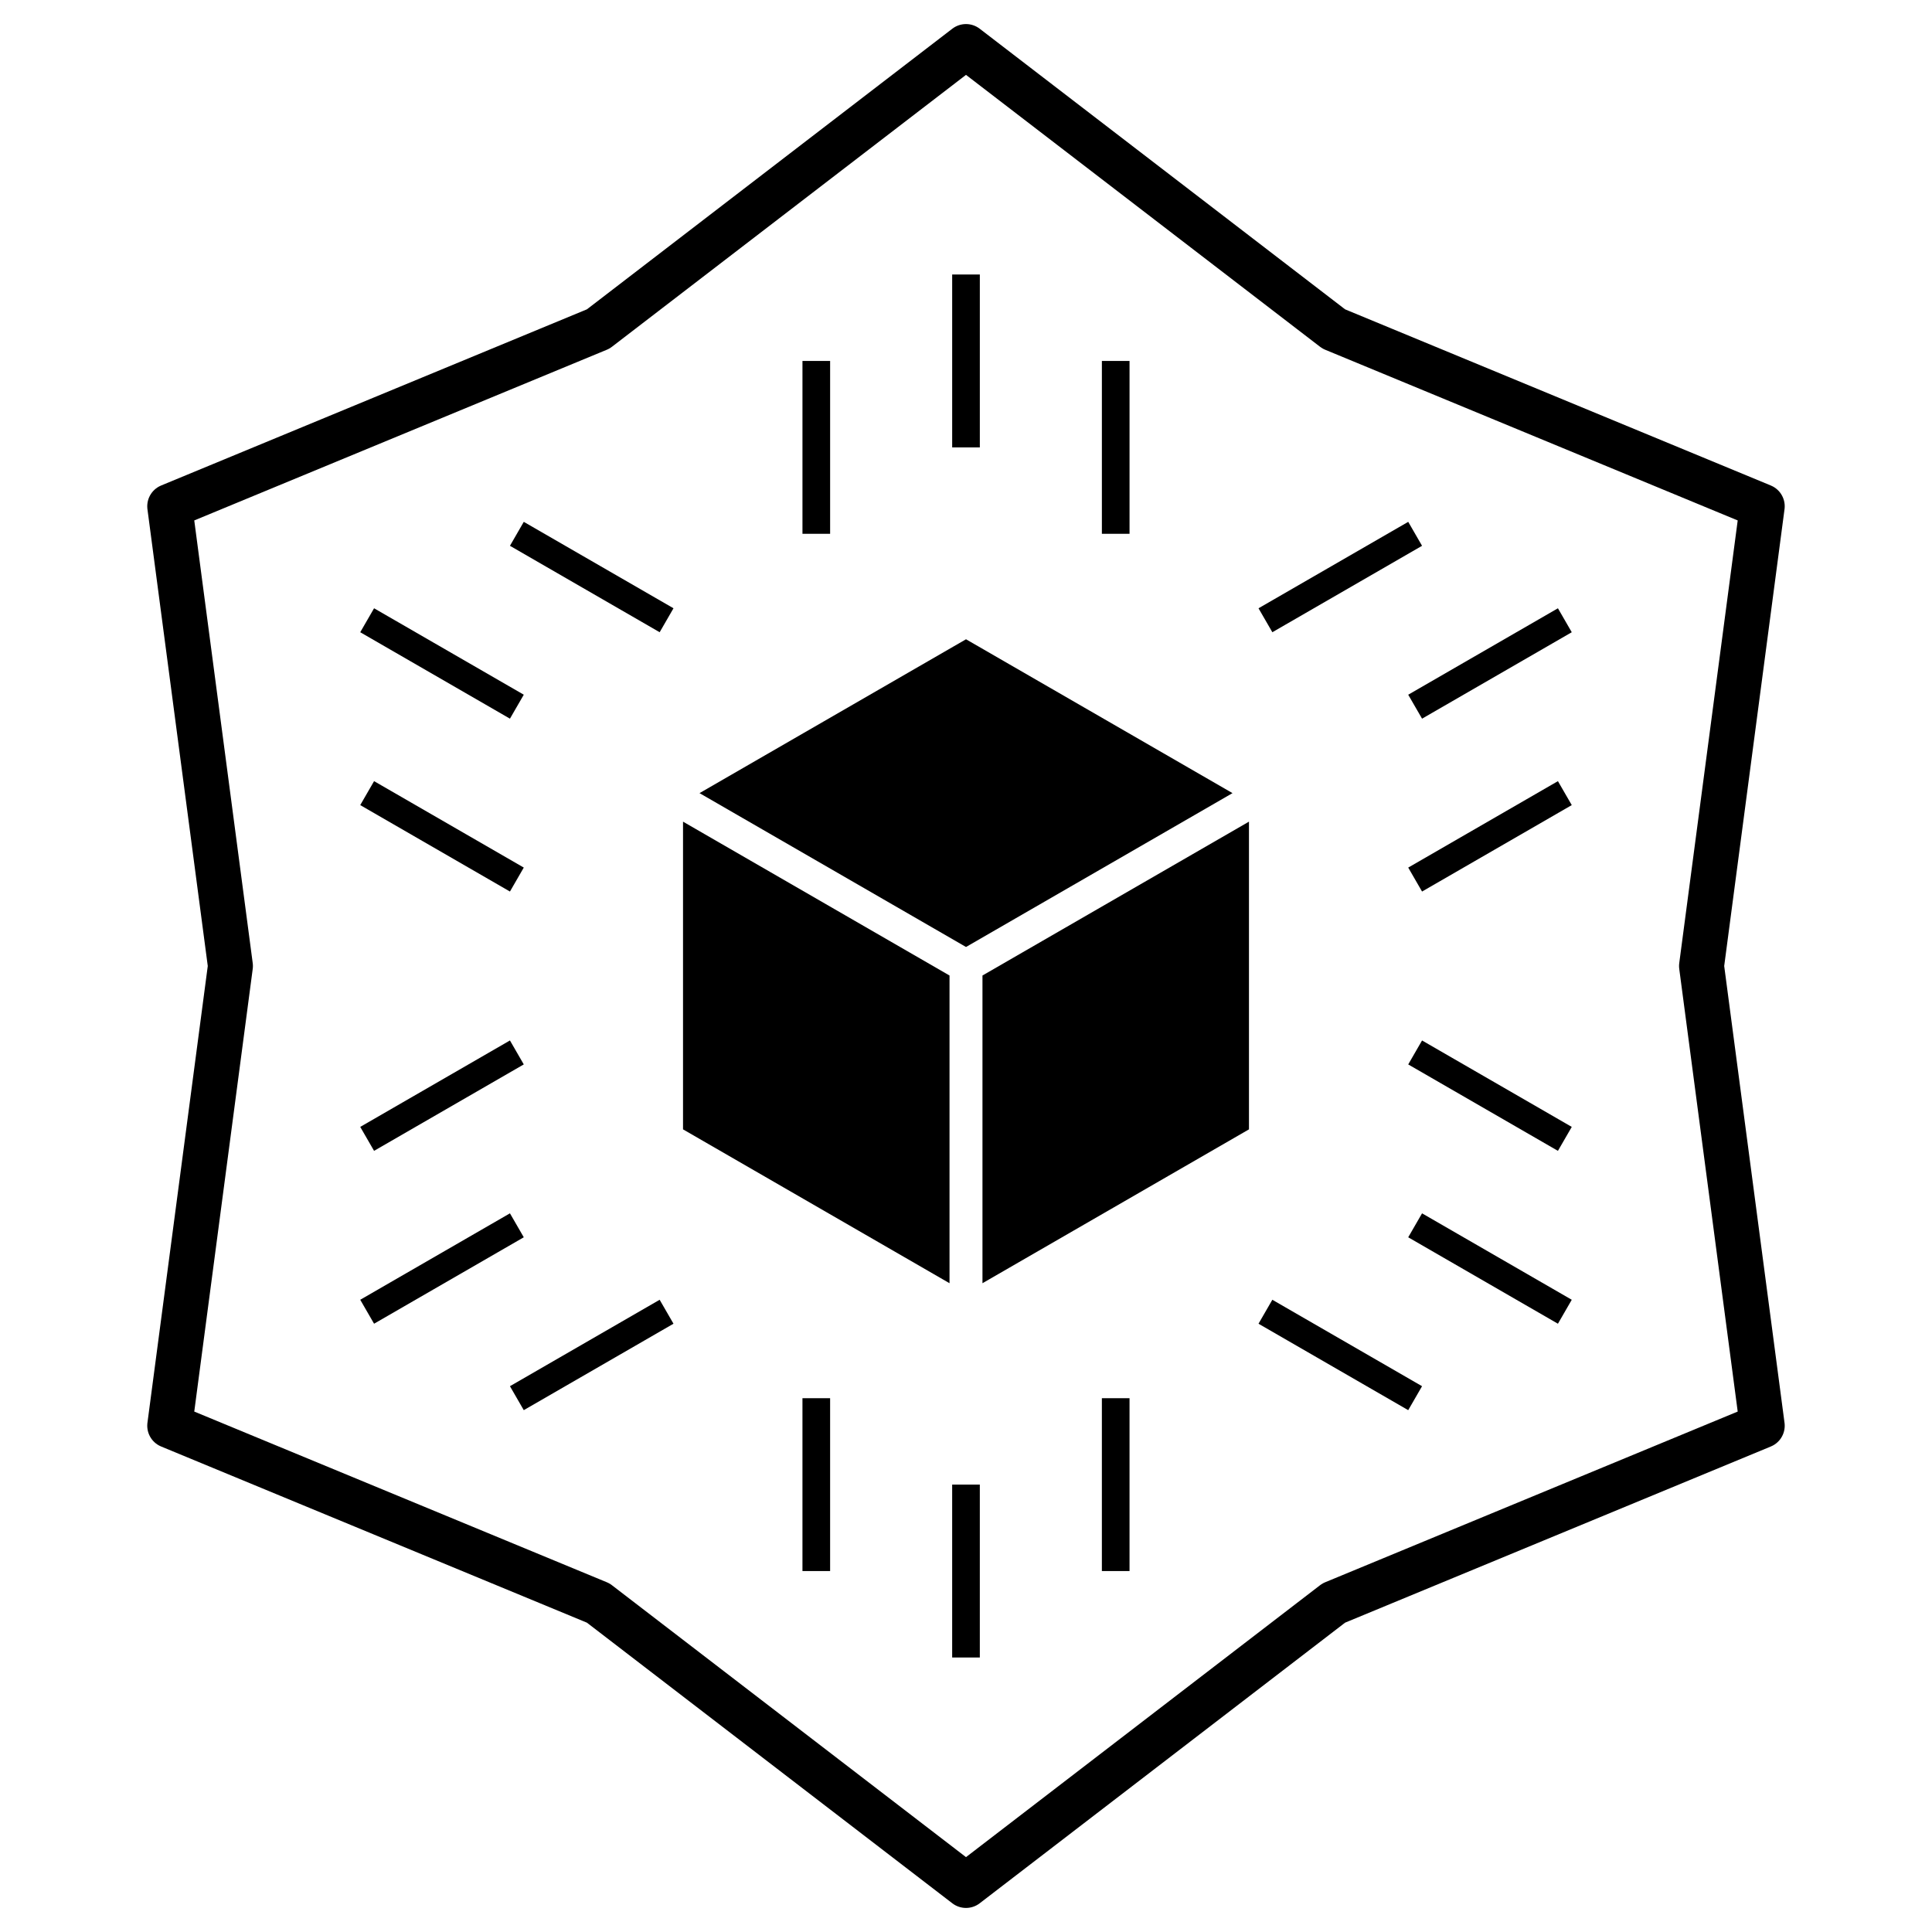
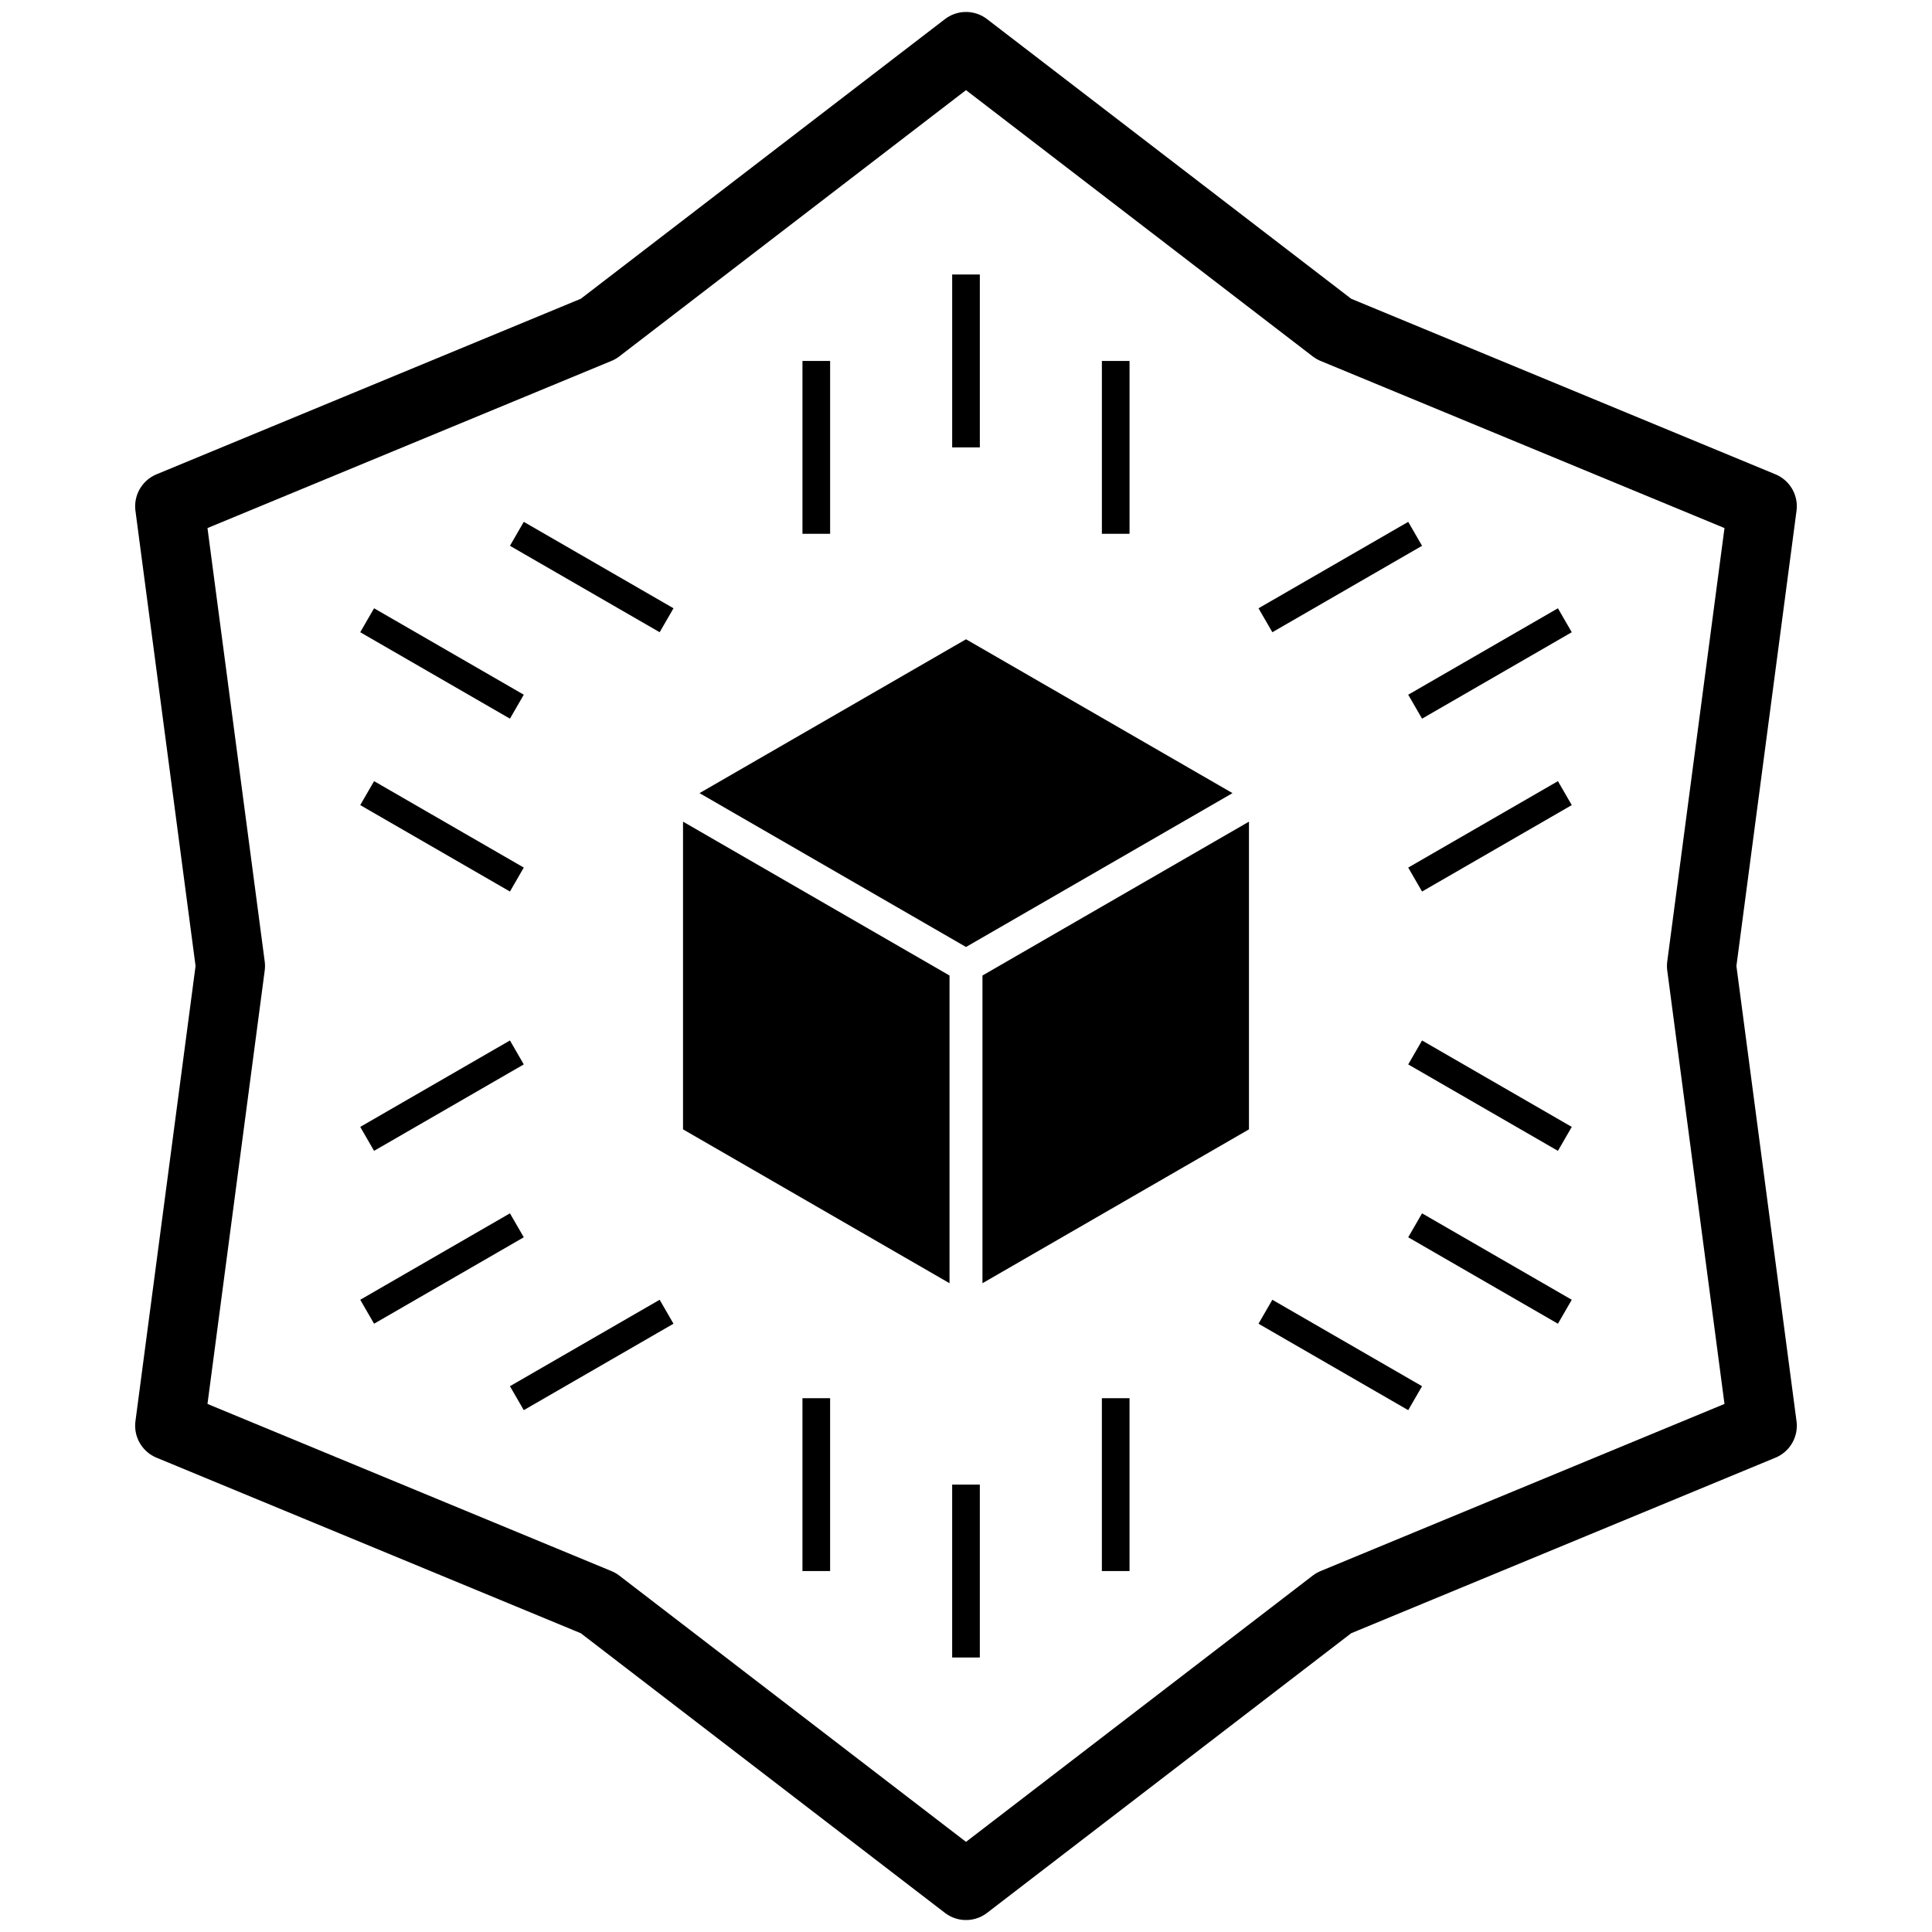
<svg xmlns="http://www.w3.org/2000/svg" width="2.2in" height="2.2in" viewBox="0 0 55.88 55.88" version="1.1" id="svg8">
  <defs id="defs2" />
  <g id="layer1" transform="translate(0,-241.12)">
-     <path style="opacity:1;vector-effect:none;fill:none;fill-opacity:1;stroke:#000000;stroke-width:1.3;stroke-linecap:round;stroke-linejoin:round;stroke-miterlimit:4;stroke-dasharray:none;stroke-dashoffset:0;stroke-opacity:1" id="path838" d="M 27.94,295.654 17.303,287.485 4.909,282.357 6.665,269.06 4.909,255.763 17.303,250.635 27.94,242.466 l 10.637,8.169 12.393,5.128 -1.756,13.297 1.756,13.297 -12.393,5.128 z" />
+     <path style="opacity:1;vector-effect:none;fill:none;fill-opacity:1;stroke:#000000;stroke-width:2;stroke-linecap:round;stroke-linejoin:round;stroke-miterlimit:4;stroke-dasharray:none;stroke-dashoffset:0;stroke-opacity:1" id="path838" d="M 27.94,295.654 17.303,287.485 4.909,282.357 6.665,269.06 4.909,255.763 17.303,250.635 27.94,242.466 l 10.637,8.169 12.393,5.128 -1.756,13.297 1.756,13.297 -12.393,5.128 z" />
    <g id="g1083" transform="translate(75.5714,-15.44)">
      <path id="path860" d="m -55.339,279.5 7.708,4.45 7.708,-4.45 -7.708,-4.45 z" style="fill:#000000;fill-opacity:1;stroke:none;stroke-width:0.235px;stroke-linecap:butt;stroke-linejoin:miter;stroke-opacity:1" />
      <path id="path860-5" d="m -48.108,293.675 v -8.9 l -7.708,-4.45 10e-7,8.9 z" style="fill:#000000;fill-opacity:1;stroke:none;stroke-width:0.235px;stroke-linecap:butt;stroke-linejoin:miter;stroke-opacity:1" />
      <path id="path860-5-3" d="m -47.155,293.675 v -8.9 l 7.708,-4.45 -10e-7,8.9 z" style="fill:#000000;fill-opacity:1;stroke:none;stroke-width:0.235px;stroke-linecap:butt;stroke-linejoin:miter;stroke-opacity:1" />
      <g transform="translate(8.660253,20)" id="g923" style="fill:none;stroke:#000000;stroke-opacity:1;stroke-width:0.8;stroke-miterlimit:4;stroke-dasharray:none">
        <path style="fill:none;stroke:#000000;stroke-width:0.8;stroke-linecap:butt;stroke-linejoin:miter;stroke-opacity:1;stroke-miterlimit:4;stroke-dasharray:none" d="m -43.301,257 4.33,-2.5" id="path897" />
        <path style="fill:none;stroke:#000000;stroke-width:0.8;stroke-linecap:butt;stroke-linejoin:miter;stroke-opacity:1;stroke-miterlimit:4;stroke-dasharray:none" d="m -43.301,262 4.33,-2.5" id="path897-5" />
        <path style="fill:none;stroke:#000000;stroke-width:0.8;stroke-linecap:butt;stroke-linejoin:miter;stroke-opacity:1;stroke-miterlimit:4;stroke-dasharray:none" d="m -47.631,254.5 4.33,-2.5" id="path897-6" />
      </g>
      <g id="g923-2" transform="rotate(-120,-46.18802,272)" style="fill:none;stroke:#000000;stroke-opacity:1;stroke-width:0.8;stroke-miterlimit:4;stroke-dasharray:none">
        <path style="fill:none;stroke:#000000;stroke-width:0.8;stroke-linecap:butt;stroke-linejoin:miter;stroke-opacity:1;stroke-miterlimit:4;stroke-dasharray:none" d="m -43.301,257 4.33,-2.5" id="path897-9" />
        <path style="fill:none;stroke:#000000;stroke-width:0.8;stroke-linecap:butt;stroke-linejoin:miter;stroke-opacity:1;stroke-miterlimit:4;stroke-dasharray:none" d="m -43.301,262 4.33,-2.5" id="path897-5-1" />
        <path style="fill:none;stroke:#000000;stroke-width:0.8;stroke-linecap:butt;stroke-linejoin:miter;stroke-opacity:1;stroke-miterlimit:4;stroke-dasharray:none" d="m -47.631,254.5 4.33,-2.5" id="path897-6-2" />
      </g>
      <g id="g923-7" transform="rotate(120,-57.73503,277)" style="fill:none;stroke:#000000;stroke-opacity:1;stroke-width:0.8;stroke-miterlimit:4;stroke-dasharray:none">
        <path style="fill:none;stroke:#000000;stroke-width:0.8;stroke-linecap:butt;stroke-linejoin:miter;stroke-opacity:1;stroke-miterlimit:4;stroke-dasharray:none" d="m -43.301,257 4.33,-2.5" id="path897-0" />
        <path style="fill:none;stroke:#000000;stroke-width:0.8;stroke-linecap:butt;stroke-linejoin:miter;stroke-opacity:1;stroke-miterlimit:4;stroke-dasharray:none" d="m -43.301,262 4.33,-2.5" id="path897-5-9" />
        <path style="fill:none;stroke:#000000;stroke-width:0.8;stroke-linecap:butt;stroke-linejoin:miter;stroke-opacity:1;stroke-miterlimit:4;stroke-dasharray:none" d="m -47.631,254.5 4.33,-2.5" id="path897-6-3" />
      </g>
      <g transform="rotate(-60,-34.64101,267)" id="g923-6" style="fill:none;stroke:#000000;stroke-opacity:1;stroke-width:0.8;stroke-miterlimit:4;stroke-dasharray:none">
        <path style="fill:none;stroke:#000000;stroke-width:0.8;stroke-linecap:butt;stroke-linejoin:miter;stroke-opacity:1;stroke-miterlimit:4;stroke-dasharray:none" d="m -43.301,257 4.33,-2.5" id="path897-06" />
        <path style="fill:none;stroke:#000000;stroke-width:0.8;stroke-linecap:butt;stroke-linejoin:miter;stroke-opacity:1;stroke-miterlimit:4;stroke-dasharray:none" d="m -43.301,262 4.33,-2.5" id="path897-5-2" />
        <path style="fill:none;stroke:#000000;stroke-width:0.8;stroke-linecap:butt;stroke-linejoin:miter;stroke-opacity:1;stroke-miterlimit:4;stroke-dasharray:none" d="m -47.631,254.5 4.33,-2.5" id="path897-6-6" />
      </g>
      <g transform="rotate(-180,-51.96152,274.5)" id="g923-6-1" style="fill:none;stroke:#000000;stroke-opacity:1;stroke-width:0.8;stroke-miterlimit:4;stroke-dasharray:none">
        <path style="fill:none;stroke:#000000;stroke-width:0.8;stroke-linecap:butt;stroke-linejoin:miter;stroke-opacity:1;stroke-miterlimit:4;stroke-dasharray:none" d="m -43.301,257 4.33,-2.5" id="path897-06-8" />
        <path style="fill:none;stroke:#000000;stroke-width:0.8;stroke-linecap:butt;stroke-linejoin:miter;stroke-opacity:1;stroke-miterlimit:4;stroke-dasharray:none" d="m -43.301,262 4.33,-2.5" id="path897-5-2-7" />
        <path style="fill:none;stroke:#000000;stroke-width:0.8;stroke-linecap:butt;stroke-linejoin:miter;stroke-opacity:1;stroke-miterlimit:4;stroke-dasharray:none" d="m -47.631,254.5 4.33,-2.5" id="path897-6-6-9" />
      </g>
      <g transform="rotate(60,-69.28203,282)" id="g923-6-2" style="fill:none;stroke:#000000;stroke-opacity:1;stroke-width:0.8;stroke-miterlimit:4;stroke-dasharray:none">
        <path style="fill:none;stroke:#000000;stroke-width:0.8;stroke-linecap:butt;stroke-linejoin:miter;stroke-opacity:1;stroke-miterlimit:4;stroke-dasharray:none" d="m -43.301,257 4.33,-2.5" id="path897-06-0" />
        <path style="fill:none;stroke:#000000;stroke-width:0.8;stroke-linecap:butt;stroke-linejoin:miter;stroke-opacity:1;stroke-miterlimit:4;stroke-dasharray:none" d="m -43.301,262 4.33,-2.5" id="path897-5-2-2" />
        <path style="fill:none;stroke:#000000;stroke-width:0.8;stroke-linecap:butt;stroke-linejoin:miter;stroke-opacity:1;stroke-miterlimit:4;stroke-dasharray:none" d="m -47.631,254.5 4.33,-2.5" id="path897-6-6-3" />
      </g>
    </g>
  </g>
</svg>
